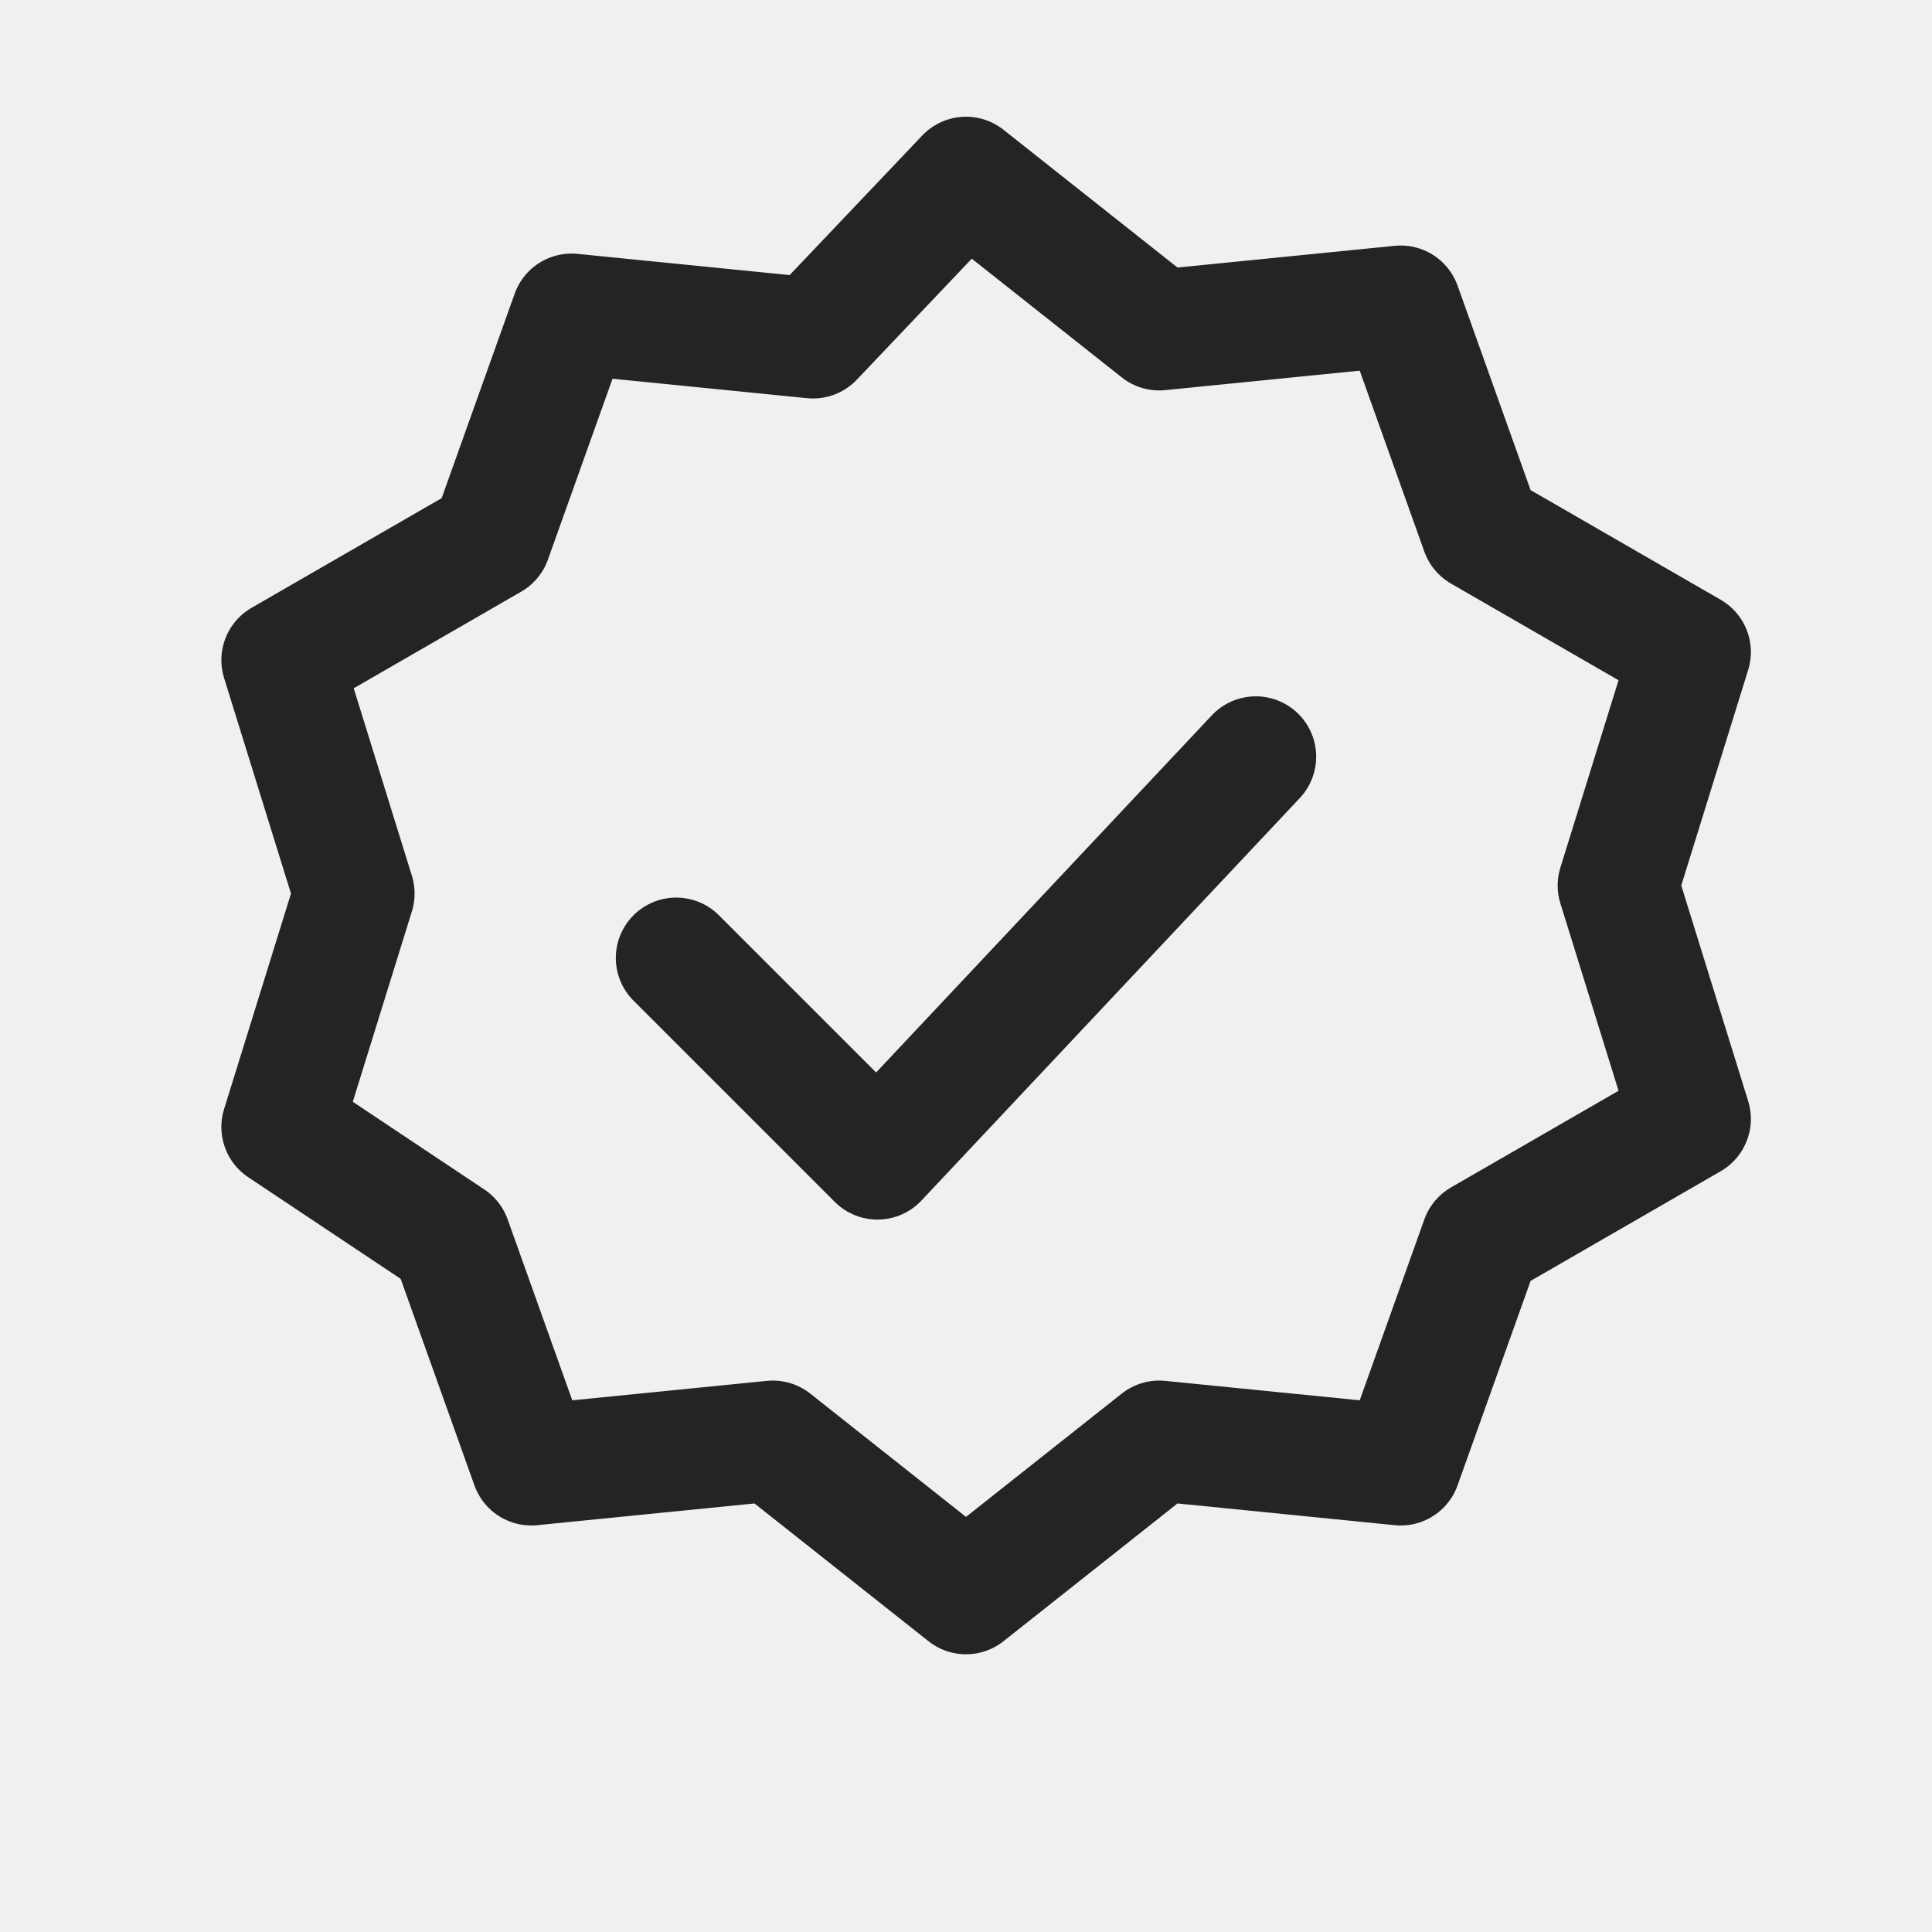
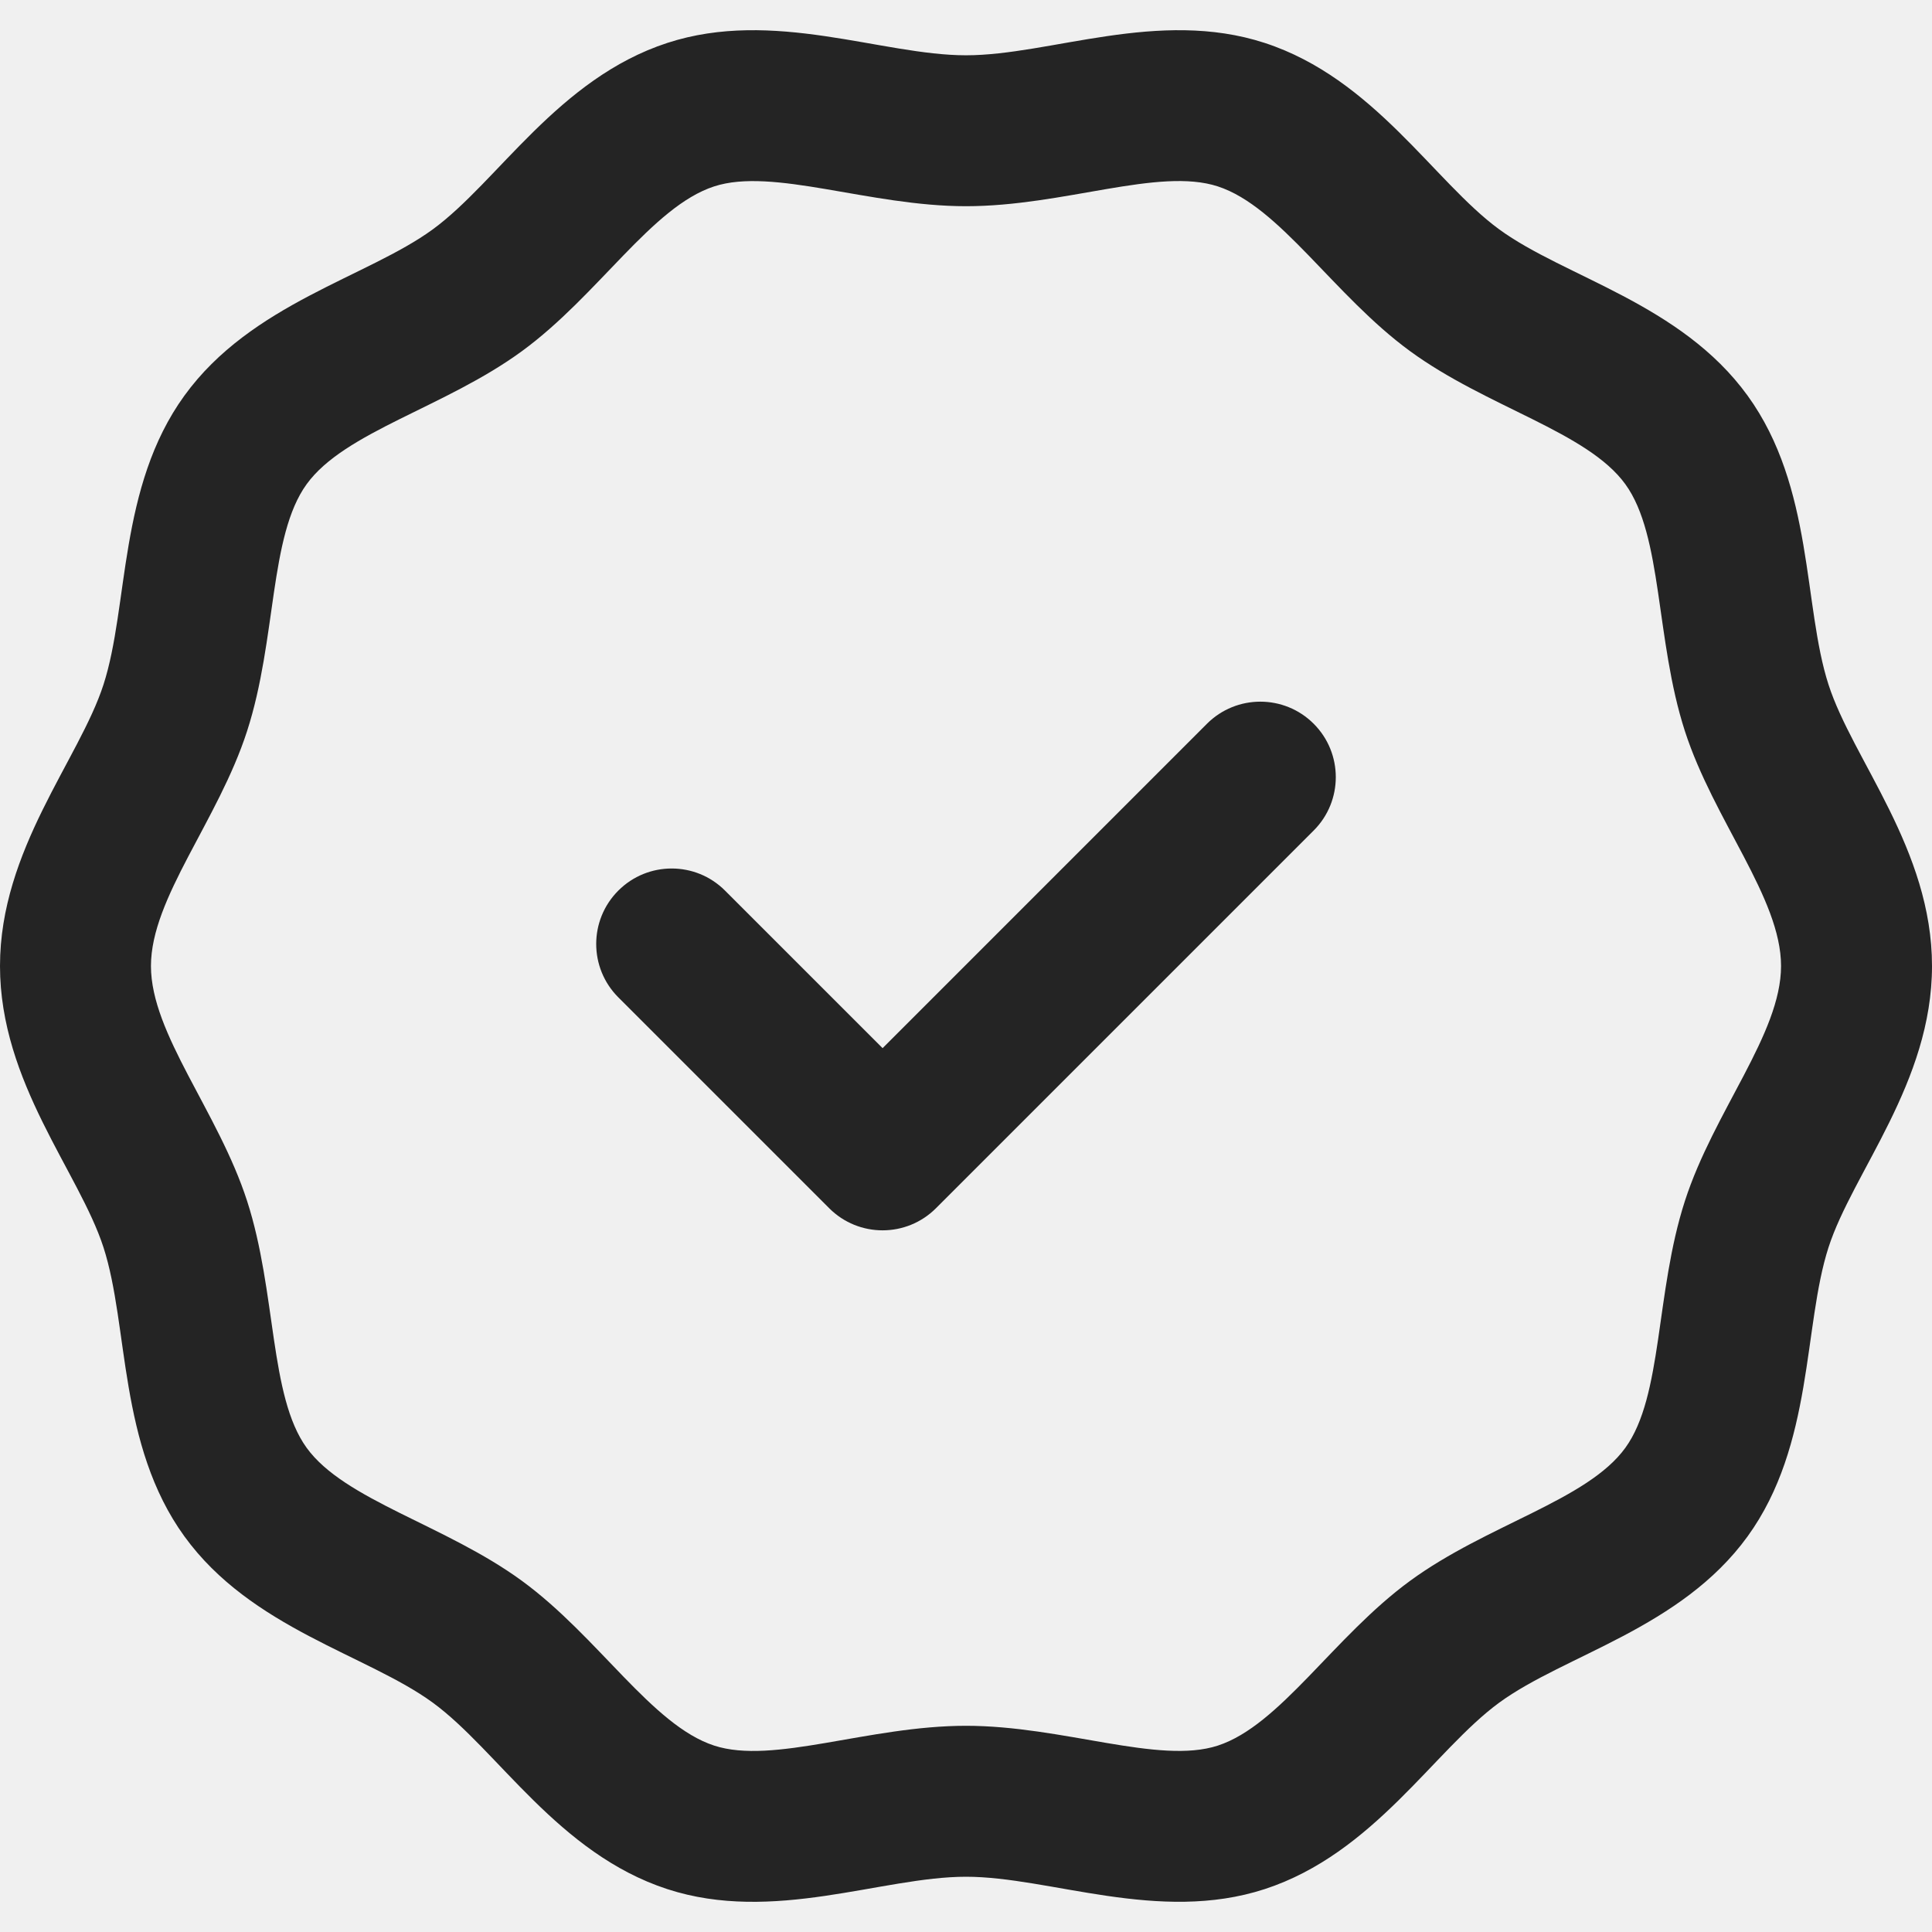
- <svg xmlns="http://www.w3.org/2000/svg" width="24" height="24" viewBox="0 0 24 24" fill="none" stroke="#242424" stroke-width="1.5" stroke-linecap="round" stroke-linejoin="round">
-   <path d="M12 2.2l2.4 1.9 3-.3 1 2.8 2.6 1.5-.9 2.9.9 2.9-2.6 1.5-1 2.8-3-.3-2.4 1.9-2.4-1.9-3 .3-1-2.8L3.5 14l.9-2.9-.9-2.9 2.6-1.5 1-2.8 3 .3L12 2.2Z" />
-   <path d="m8.4 11.9 2.5 2.5 4.7-5" />
+ <svg xmlns="http://www.w3.org/2000/svg" width="60" height="60" viewBox="0 0 60 60" fill="none">
+   <g clip-path="url(#clip0_117_621)">
+     <path d="M56.786 21.261C55.994 18.81 56.332 15.13 54.274 12.288C52.2 9.424 48.593 8.61 46.556 7.121C44.541 5.647 42.666 2.439 39.276 1.333C35.981 0.258 32.612 1.717 30 1.717C27.388 1.717 24.02 0.258 20.724 1.333C17.335 2.439 15.458 5.647 13.444 7.12C11.41 8.608 7.8 9.424 5.726 12.288C3.67 15.127 4.004 18.815 3.214 21.261C2.462 23.589 0 26.383 0 30C0 33.62 2.459 36.403 3.214 38.739C4.006 41.191 3.668 44.871 5.726 47.712C7.8 50.576 11.407 51.39 13.444 52.88C15.459 54.354 17.334 57.562 20.724 58.668C24.017 59.742 27.391 58.284 30 58.284C32.605 58.284 35.987 59.74 39.276 58.668C42.665 57.562 44.541 54.354 46.556 52.88C48.59 51.392 52.2 50.576 54.274 47.713C56.33 44.873 55.996 41.185 56.786 38.739C57.538 36.412 60 33.618 60 30C60 26.381 57.541 23.598 56.786 21.261ZM52.326 37.298C51.403 40.154 51.645 43.351 50.477 44.963C49.295 46.596 46.187 47.342 43.789 49.096C41.417 50.831 39.755 53.58 37.821 54.211C35.992 54.808 33.012 53.596 30 53.596C26.967 53.596 24.017 54.811 22.179 54.211C20.245 53.58 18.586 50.833 16.211 49.096C13.827 47.353 10.702 46.591 9.523 44.963C8.359 43.356 8.592 40.138 7.674 37.298C6.775 34.516 4.688 32.107 4.688 30C4.688 27.891 6.774 25.491 7.674 22.703C8.597 19.846 8.355 16.649 9.523 15.037C10.705 13.405 13.815 12.657 16.211 10.904C18.59 9.164 20.242 6.421 22.178 5.789C24.006 5.193 26.997 6.404 30 6.404C33.039 6.404 35.982 5.189 37.821 5.789C39.754 6.42 41.416 9.169 43.789 10.904C46.172 12.648 49.298 13.409 50.477 15.038C51.641 16.644 51.407 19.86 52.325 22.702V22.702C53.225 25.484 55.312 27.893 55.312 30C55.312 32.109 53.226 34.51 52.326 37.298ZM40.798 22.477C41.713 23.393 41.713 24.877 40.798 25.792L29.067 37.523C28.151 38.438 26.667 38.438 25.752 37.523L19.202 30.973C18.287 30.058 18.287 28.574 19.202 27.659C20.117 26.743 21.602 26.743 22.517 27.659L27.41 32.551L37.483 22.477C38.399 21.562 39.883 21.562 40.798 22.477Z" fill="#242424" />
+   </g>
+   <defs>
+     <clipPath id="clip0_117_621">
+       <rect width="60" height="60" fill="white" />
+     </clipPath>
+   </defs>
</svg>
